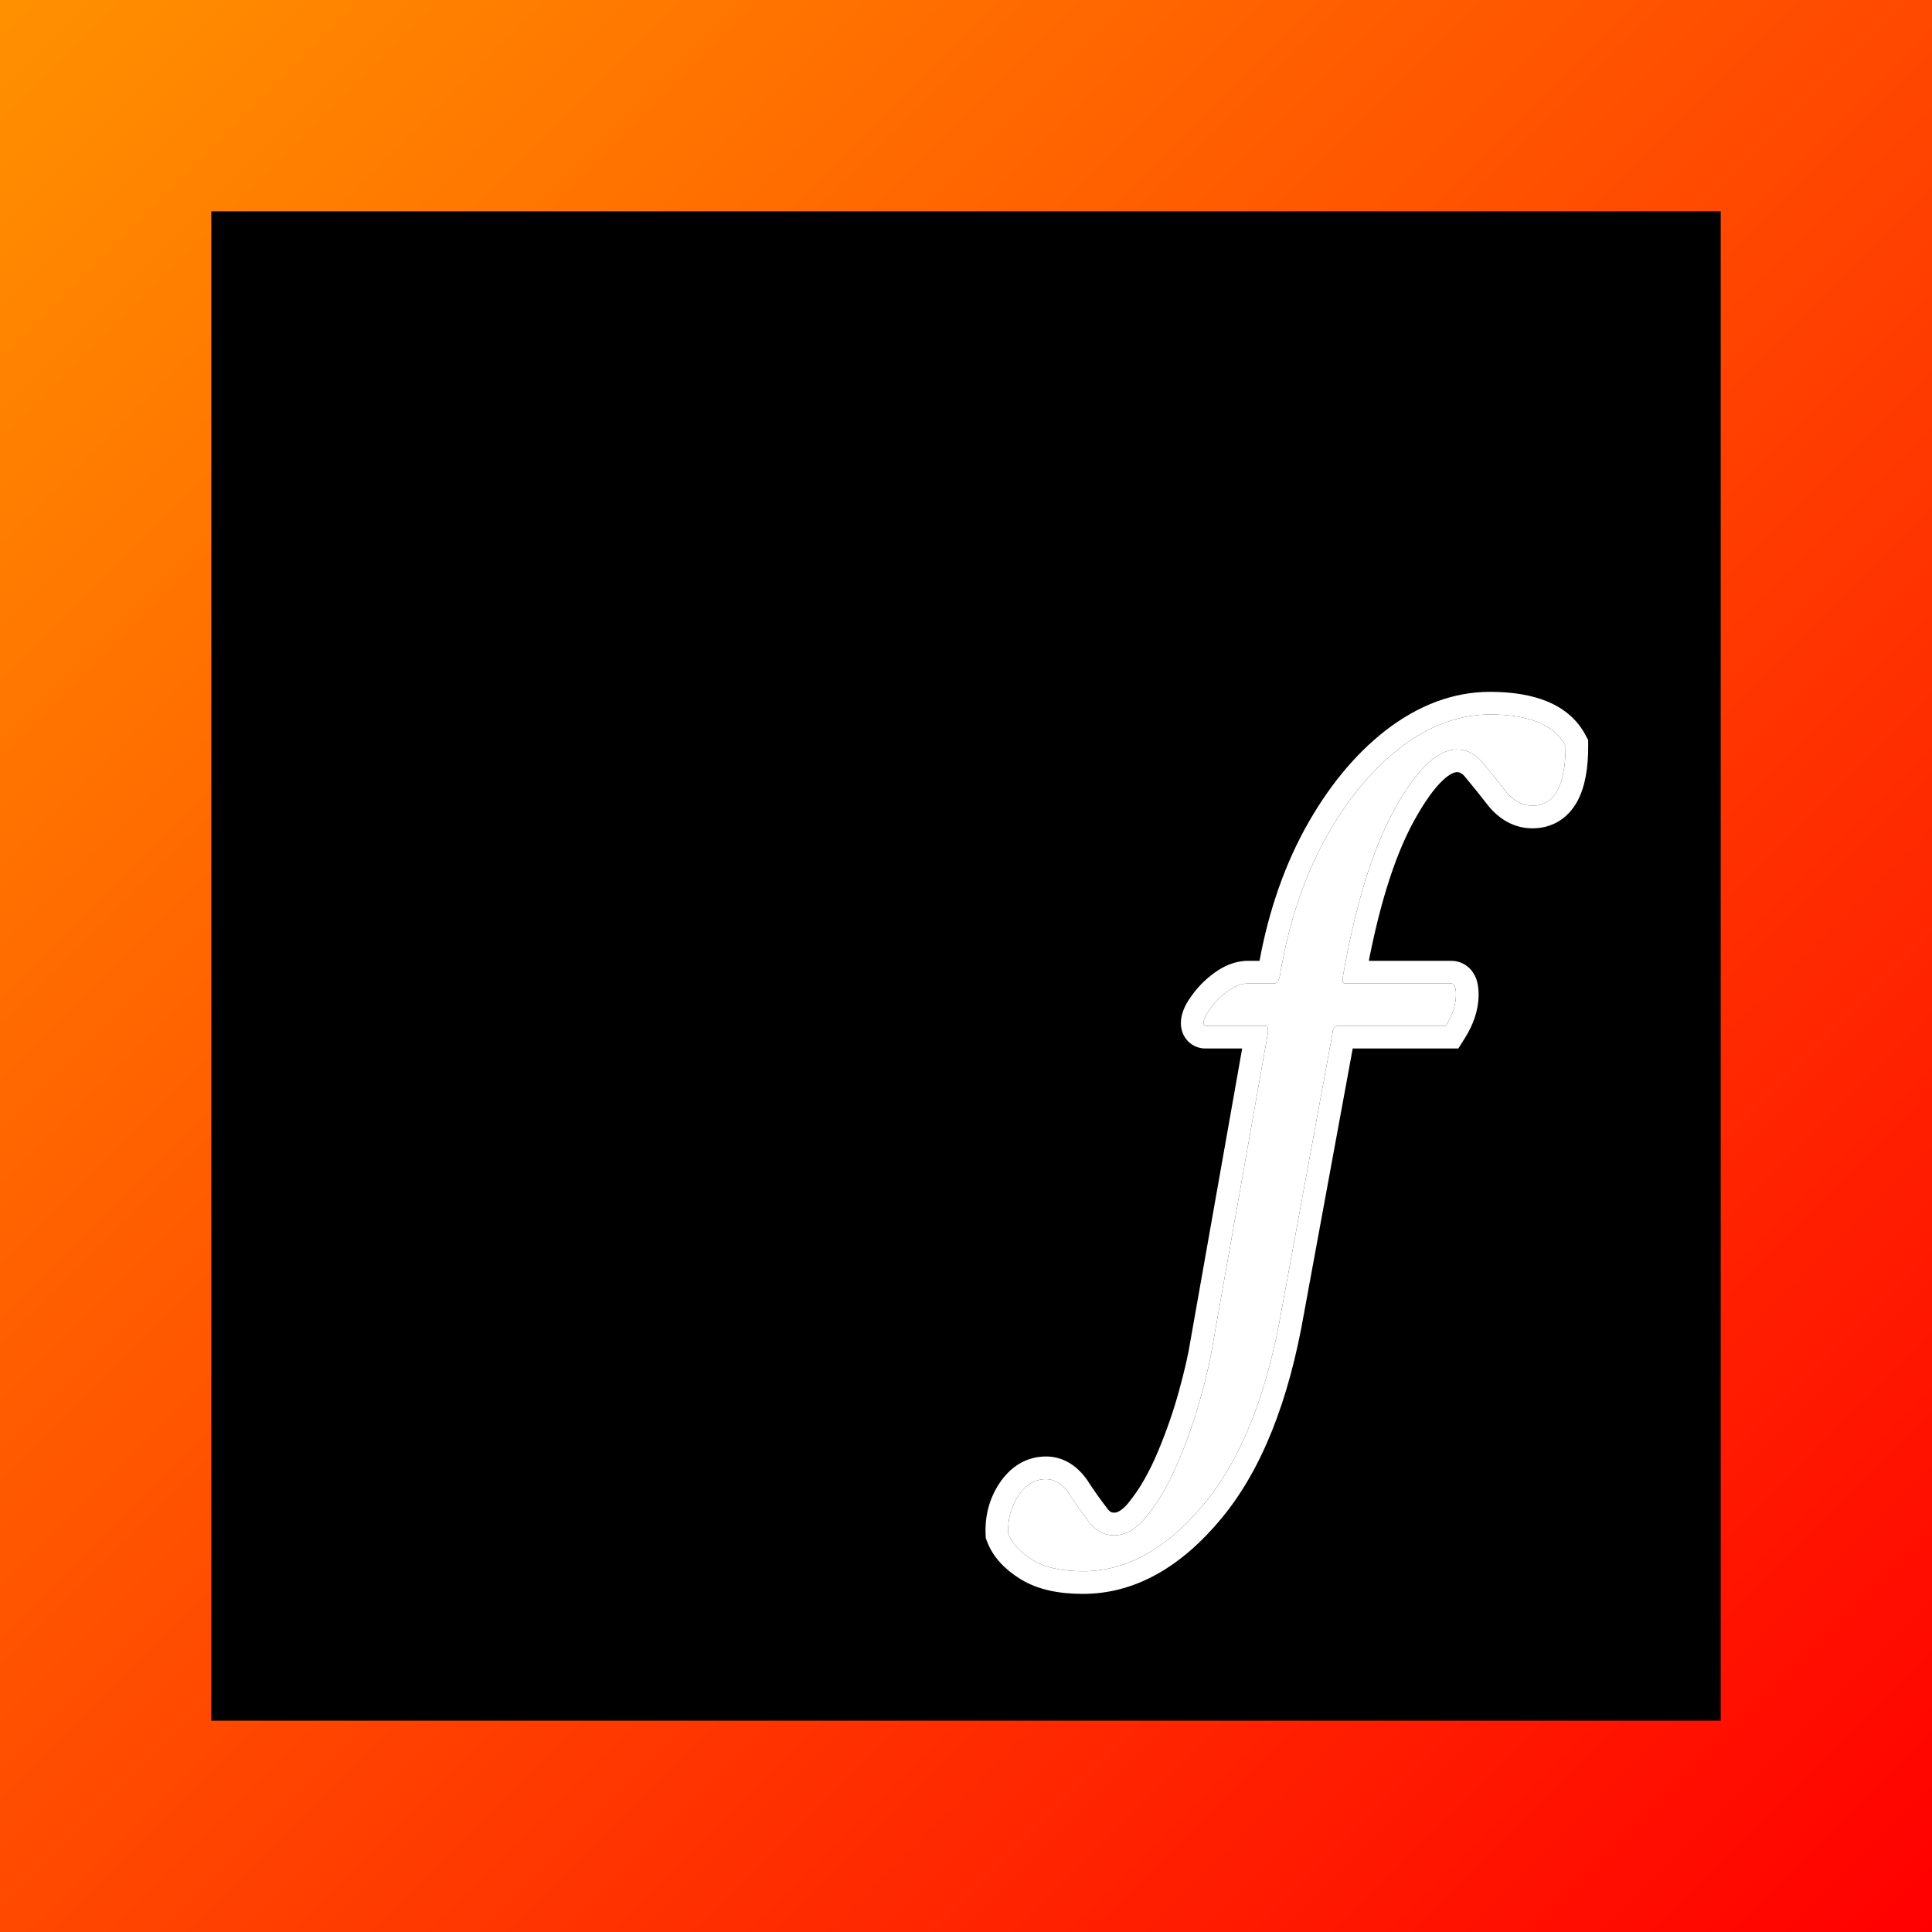
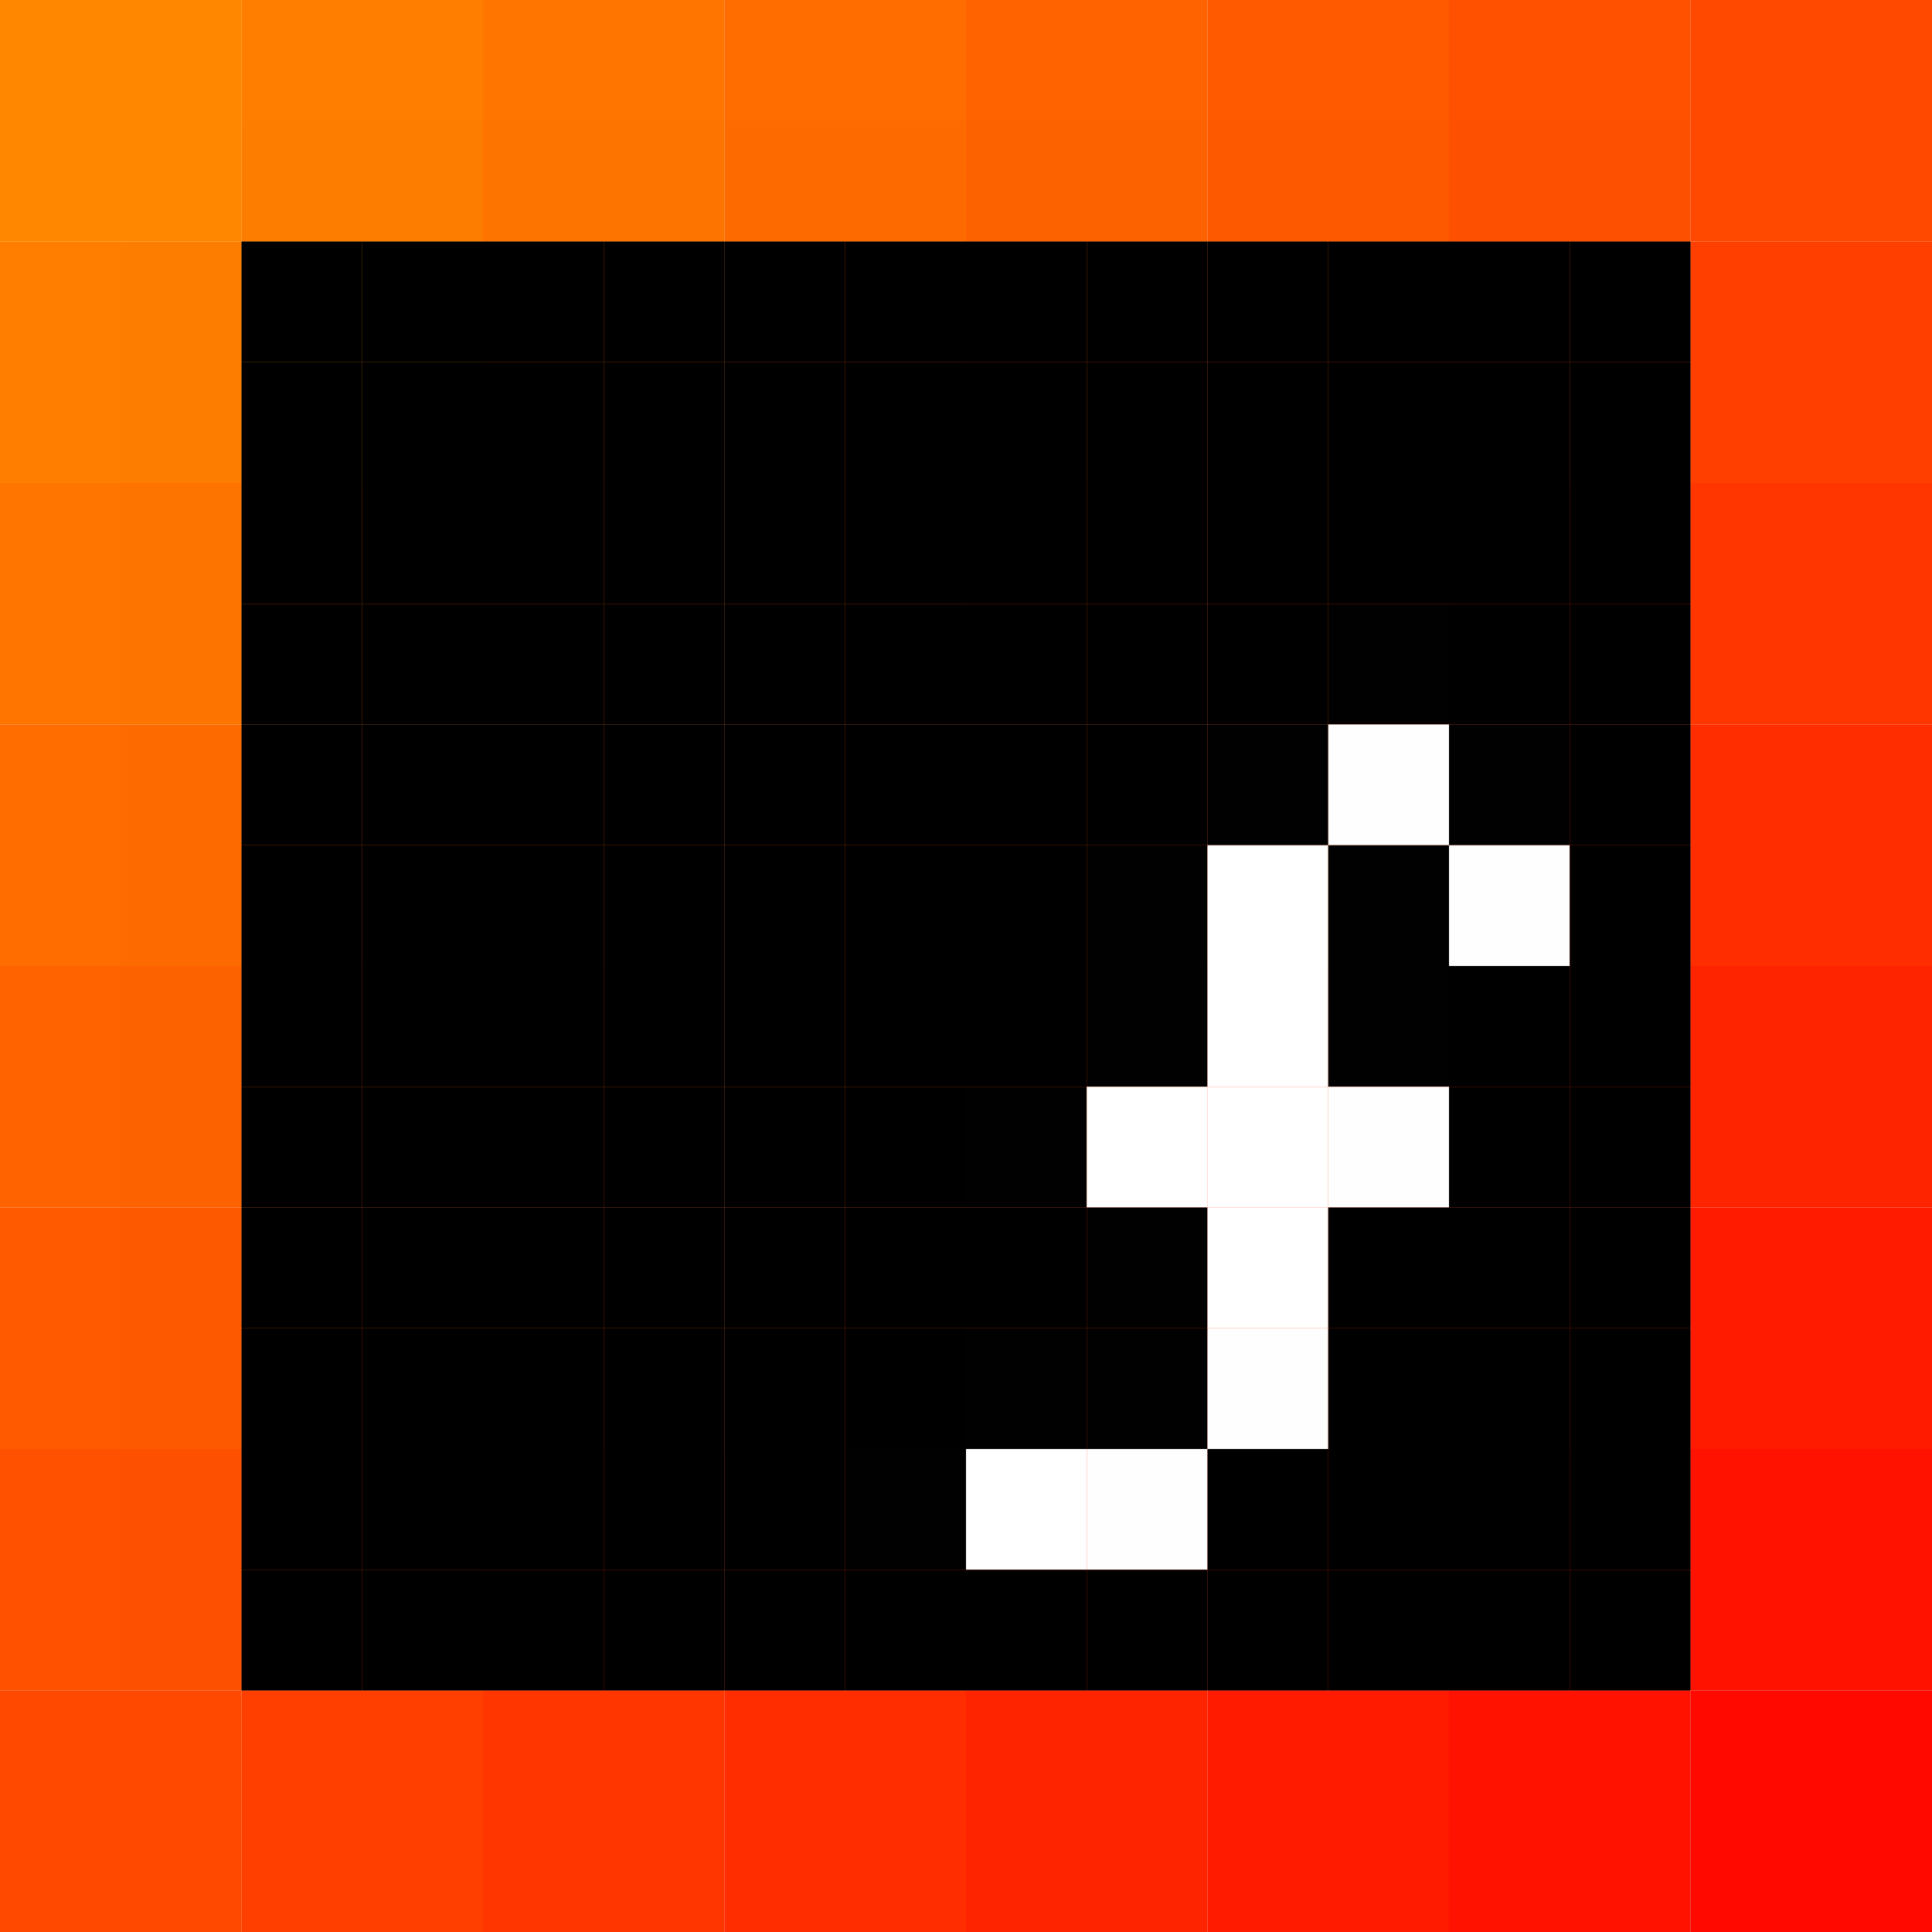
<svg xmlns="http://www.w3.org/2000/svg" width="512" height="512" viewBox="0 0 512 512" fill="none">
-   <rect width="512" height="512" fill="url(#paint0_linear_3121_4)" />
-   <rect x="56" y="56" width="400" height="400" fill="black" />
-   <mask id="path-2-outside-1_3121_4" maskUnits="userSpaceOnUse" x="261" y="183" width="160" height="240" fill="black">
-     <rect fill="white" x="261" y="183" width="160" height="240" />
-     <path d="M394.877 189.346C405.294 189.346 411.967 192.113 414.896 197.646C414.896 208.226 411.967 213.516 406.107 213.516C403.503 213.516 401.184 212.295 399.149 209.854C397.196 207.331 395.202 204.849 393.168 202.407C391.215 199.884 388.855 198.623 386.088 198.623C380.88 198.623 375.346 203.953 369.486 214.614C363.708 225.112 359.151 239.964 355.814 259.17V259.658C355.814 260.309 356.059 260.635 356.547 260.635H384.623C385.437 260.635 385.844 261.611 385.844 263.564C385.844 266.25 384.949 269.017 383.158 271.865H354.594C353.699 271.865 353.21 272.516 353.129 273.818L339.701 346.816C335.795 369.44 328.918 386.693 319.071 398.574C309.224 410.456 298.523 416.396 286.967 416.396C281.27 416.396 276.794 415.379 273.539 413.345C270.284 411.31 268.168 408.991 267.191 406.387C267.029 402.643 267.924 399.307 269.877 396.377C271.83 393.447 274.271 391.982 277.201 391.982C279.48 391.982 281.474 393.203 283.183 395.645C284.81 398.167 286.56 400.649 288.432 403.091C290.222 405.614 292.501 406.875 295.268 406.875C298.523 406.875 301.575 404.963 304.423 401.138C307.353 397.394 309.997 392.715 312.357 387.1C314.717 381.484 316.671 375.869 318.217 370.254C319.763 364.639 320.821 360 321.391 356.338L336.039 273.574V273.086C336.039 272.272 335.795 271.865 335.307 271.865H319.438C319.112 271.865 318.949 271.621 318.949 271.133C318.949 270.156 319.56 268.854 320.78 267.227C322.001 265.518 323.507 264.012 325.297 262.71C327.169 261.326 328.959 260.635 330.668 260.635H337.748C338.399 260.635 338.887 259.902 339.213 258.438C341.41 245.091 345.316 233.21 350.932 222.793C356.628 212.376 363.301 204.198 370.951 198.257C378.682 192.316 386.658 189.346 394.877 189.346Z" />
-   </mask>
-   <path d="M394.877 189.346C405.294 189.346 411.967 192.113 414.896 197.646C414.896 208.226 411.967 213.516 406.107 213.516C403.503 213.516 401.184 212.295 399.149 209.854C397.196 207.331 395.202 204.849 393.168 202.407C391.215 199.884 388.855 198.623 386.088 198.623C380.88 198.623 375.346 203.953 369.486 214.614C363.708 225.112 359.151 239.964 355.814 259.17V259.658C355.814 260.309 356.059 260.635 356.547 260.635H384.623C385.437 260.635 385.844 261.611 385.844 263.564C385.844 266.25 384.949 269.017 383.158 271.865H354.594C353.699 271.865 353.21 272.516 353.129 273.818L339.701 346.816C335.795 369.44 328.918 386.693 319.071 398.574C309.224 410.456 298.523 416.396 286.967 416.396C281.27 416.396 276.794 415.379 273.539 413.345C270.284 411.31 268.168 408.991 267.191 406.387C267.029 402.643 267.924 399.307 269.877 396.377C271.83 393.447 274.271 391.982 277.201 391.982C279.48 391.982 281.474 393.203 283.183 395.645C284.81 398.167 286.56 400.649 288.432 403.091C290.222 405.614 292.501 406.875 295.268 406.875C298.523 406.875 301.575 404.963 304.423 401.138C307.353 397.394 309.997 392.715 312.357 387.1C314.717 381.484 316.671 375.869 318.217 370.254C319.763 364.639 320.821 360 321.391 356.338L336.039 273.574V273.086C336.039 272.272 335.795 271.865 335.307 271.865H319.438C319.112 271.865 318.949 271.621 318.949 271.133C318.949 270.156 319.56 268.854 320.78 267.227C322.001 265.518 323.507 264.012 325.297 262.71C327.169 261.326 328.959 260.635 330.668 260.635H337.748C338.399 260.635 338.887 259.902 339.213 258.438C341.41 245.091 345.316 233.21 350.932 222.793C356.628 212.376 363.301 204.198 370.951 198.257C378.682 192.316 386.658 189.346 394.877 189.346Z" fill="white" />
-   <path d="M414.896 197.646H420.896V196.156L420.199 194.839L414.896 197.646ZM399.149 209.854L394.405 213.527L394.471 213.612L394.54 213.695L399.149 209.854ZM393.168 202.407L388.424 206.08L388.49 206.166L388.559 206.248L393.168 202.407ZM369.486 214.614L374.743 217.507L374.744 217.504L369.486 214.614ZM355.814 259.17L349.903 258.143L349.814 258.653V259.17H355.814ZM383.158 271.865V277.865H386.474L388.238 275.058L383.158 271.865ZM353.129 273.818L359.03 274.904L359.095 274.551L359.117 274.193L353.129 273.818ZM339.701 346.816L333.8 345.731L333.794 345.763L333.789 345.796L339.701 346.816ZM267.191 406.387L261.197 406.647L261.239 407.6L261.573 408.493L267.191 406.387ZM283.183 395.645L288.224 392.392L288.163 392.297L288.098 392.204L283.183 395.645ZM288.432 403.091L293.325 399.618L293.261 399.528L293.193 399.44L288.432 403.091ZM304.423 401.138L299.698 397.44L299.654 397.496L299.611 397.554L304.423 401.138ZM312.357 387.1L306.826 384.775L312.357 387.1ZM321.391 356.338L315.482 355.292L315.472 355.354L315.462 355.416L321.391 356.338ZM336.039 273.574L341.947 274.62L342.039 274.101V273.574H336.039ZM320.78 267.227L325.58 270.827L325.622 270.771L325.663 270.714L320.78 267.227ZM325.297 262.71L328.826 267.562L328.845 267.549L328.863 267.535L325.297 262.71ZM339.213 258.438L345.07 259.739L345.106 259.577L345.133 259.412L339.213 258.438ZM350.932 222.793L345.667 219.914L345.659 219.93L345.65 219.946L350.932 222.793ZM370.951 198.257L367.295 193.499L367.283 193.509L367.271 193.518L370.951 198.257ZM394.877 189.346V195.346C404.628 195.346 408.272 197.957 409.594 200.454L414.896 197.646L420.199 194.839C415.662 186.269 405.959 183.346 394.877 183.346V189.346ZM414.896 197.646H408.896C408.896 202.579 408.18 205.325 407.45 206.641C407.136 207.209 406.906 207.355 406.859 207.383C406.821 207.406 406.64 207.516 406.107 207.516V213.516V219.516C408.504 219.516 410.887 218.964 413.047 217.665C415.197 216.371 416.797 214.533 417.948 212.455C420.149 208.482 420.896 203.293 420.896 197.646H414.896ZM406.107 213.516V207.516C405.674 207.516 404.929 207.417 403.759 206.012L399.149 209.854L394.54 213.695C397.439 217.173 401.333 219.516 406.107 219.516V213.516ZM399.149 209.854L403.894 206.18C401.897 203.601 399.858 201.063 397.777 198.566L393.168 202.407L388.559 206.248C390.547 208.634 392.496 211.06 394.405 213.527L399.149 209.854ZM393.168 202.407L397.912 198.734C395.02 194.998 391.011 192.623 386.088 192.623V198.623V204.623C386.699 204.623 387.41 204.771 388.424 206.08L393.168 202.407ZM386.088 198.623V192.623C381.329 192.623 377.228 195.064 373.869 198.3C370.489 201.555 367.3 206.135 364.228 211.724L369.486 214.614L374.744 217.504C377.532 212.433 380.039 209.017 382.194 206.942C384.368 204.848 385.638 204.623 386.088 204.623V198.623ZM369.486 214.614L364.23 211.721C357.995 223.05 353.291 238.64 349.903 258.143L355.814 259.17L361.726 260.197C365.011 241.289 369.422 227.175 374.743 217.507L369.486 214.614ZM355.814 259.17H349.814V259.658H355.814H361.814V259.17H355.814ZM355.814 259.658H349.814C349.814 260.561 349.953 262.331 351.198 263.991C352.685 265.974 354.839 266.635 356.547 266.635V260.635V254.635C357.767 254.635 359.554 255.132 360.798 256.791C361.798 258.124 361.814 259.407 361.814 259.658H355.814ZM356.547 260.635V266.635H384.623V260.635V254.635H356.547V260.635ZM384.623 260.635V266.635C383.525 266.635 382.367 266.269 381.409 265.503C380.545 264.812 380.155 264.046 380 263.675C379.74 263.051 379.844 262.824 379.844 263.564H385.844H391.844C391.844 262.352 391.744 260.66 391.077 259.059C390.719 258.2 390.074 257.068 388.905 256.133C387.642 255.122 386.128 254.635 384.623 254.635V260.635ZM385.844 263.564H379.844C379.844 264.866 379.419 266.54 378.078 268.672L383.158 271.865L388.238 275.058C390.478 271.494 391.844 267.634 391.844 263.564H385.844ZM383.158 271.865V265.865H354.594V271.865V277.865H383.158V271.865ZM354.594 271.865V265.865C352.476 265.865 350.258 266.751 348.756 268.754C347.504 270.424 347.214 272.268 347.141 273.444L353.129 273.818L359.117 274.193C359.117 274.199 359.114 274.241 359.102 274.313C359.091 274.384 359.069 274.498 359.026 274.644C358.944 274.926 358.76 275.415 358.356 275.954C357.929 276.523 357.324 277.054 356.553 277.416C355.802 277.77 355.103 277.865 354.594 277.865V271.865ZM353.129 273.818L347.228 272.733L333.8 345.731L339.701 346.816L345.602 347.902L359.03 274.904L353.129 273.818ZM339.701 346.816L333.789 345.796C329.98 367.854 323.381 383.971 314.452 394.746L319.071 398.574L323.691 402.403C334.456 389.414 341.61 371.026 345.614 347.837L339.701 346.816ZM319.071 398.574L314.452 394.746C305.337 405.743 296.184 410.396 286.967 410.396V416.396V422.396C300.862 422.396 313.111 415.169 323.691 402.403L319.071 398.574ZM286.967 416.396V410.396C281.885 410.396 278.665 409.473 276.719 408.257L273.539 413.345L270.359 418.433C274.923 421.285 280.655 422.396 286.967 422.396V416.396ZM273.539 413.345L276.719 408.257C274.164 406.66 273.175 405.256 272.809 404.28L267.191 406.387L261.573 408.493C263.16 412.726 266.404 415.961 270.359 418.433L273.539 413.345ZM267.191 406.387L273.186 406.126C273.075 403.568 273.669 401.505 274.869 399.705L269.877 396.377L264.885 393.049C262.178 397.108 260.983 401.718 261.197 406.647L267.191 406.387ZM269.877 396.377L274.869 399.705C275.968 398.058 276.702 397.982 277.201 397.982V391.982V385.982C271.841 385.982 267.693 388.837 264.885 393.049L269.877 396.377ZM277.201 391.982V397.982C277.228 397.982 277.224 397.985 277.208 397.98C277.194 397.976 277.213 397.979 277.273 398.015C277.402 398.094 277.76 398.361 278.267 399.085L283.183 395.645L288.098 392.204C285.648 388.704 282.021 385.982 277.201 385.982V391.982ZM283.183 395.645L278.141 398.897C279.859 401.56 281.702 404.174 283.67 406.741L288.432 403.091L293.193 399.44C291.418 397.124 289.762 394.775 288.224 392.392L283.183 395.645ZM288.432 403.091L283.539 406.563C286.3 410.454 290.305 412.875 295.268 412.875V406.875V400.875C294.697 400.875 294.144 400.773 293.325 399.618L288.432 403.091ZM295.268 406.875V412.875C301.183 412.875 305.806 409.326 309.235 404.721L304.423 401.138L299.611 397.554C297.343 400.599 295.862 400.875 295.268 400.875V406.875ZM304.423 401.138L309.148 404.836C312.483 400.574 315.377 395.401 317.889 389.424L312.357 387.1L306.826 384.775C304.618 390.029 302.222 394.215 299.698 397.44L304.423 401.138ZM312.357 387.1L317.889 389.424C320.344 383.582 322.384 377.722 324.001 371.847L318.217 370.254L312.432 368.661C310.958 374.016 309.091 379.387 306.826 384.775L312.357 387.1ZM318.217 370.254L324.001 371.847C325.578 366.12 326.701 361.238 327.319 357.26L321.391 356.338L315.462 355.416C314.941 358.762 313.948 363.157 312.432 368.661L318.217 370.254ZM321.391 356.338L327.299 357.384L341.947 274.62L336.039 273.574L330.131 272.529L315.482 355.292L321.391 356.338ZM336.039 273.574H342.039V273.086H336.039H330.039V273.574H336.039ZM336.039 273.086H342.039C342.039 272.275 341.952 270.669 341.001 269.083C339.757 267.009 337.583 265.865 335.307 265.865V271.865V277.865C334.579 277.865 333.651 277.707 332.713 277.186C331.768 276.661 331.118 275.936 330.711 275.257C330.327 274.618 330.174 274.052 330.11 273.729C330.043 273.397 330.039 273.164 330.039 273.086H336.039ZM335.307 271.865V265.865H319.438V271.865V277.865H335.307V271.865ZM319.438 271.865V265.865C320.11 265.865 320.989 265.994 321.907 266.453C322.85 266.924 323.57 267.613 324.064 268.354C324.945 269.676 324.949 270.9 324.949 271.133H318.949H312.949C312.949 271.854 313.035 273.444 314.079 275.01C315.409 277.006 317.527 277.865 319.438 277.865V271.865ZM318.949 271.133H324.949C324.949 271.508 324.892 271.771 324.859 271.892C324.827 272.013 324.806 272.043 324.84 271.97C324.872 271.901 324.941 271.768 325.067 271.566C325.192 271.367 325.36 271.121 325.58 270.827L320.78 267.227L315.98 263.627C314.672 265.371 312.949 268.049 312.949 271.133H318.949ZM320.78 267.227L325.663 270.714C326.489 269.558 327.529 268.506 328.826 267.562L325.297 262.71L321.768 257.858C319.484 259.518 317.513 261.478 315.898 263.739L320.78 267.227ZM325.297 262.71L328.863 267.535C330.07 266.643 330.635 266.635 330.668 266.635V260.635V254.635C327.283 254.635 324.267 256.01 321.731 257.885L325.297 262.71ZM330.668 260.635V266.635H337.748V260.635V254.635H330.668V260.635ZM337.748 260.635V266.635C340.75 266.635 342.67 264.801 343.595 263.414C344.441 262.145 344.844 260.758 345.07 259.739L339.213 258.438L333.356 257.136C333.257 257.582 333.253 257.294 333.61 256.757C333.815 256.45 334.234 255.918 334.961 255.45C335.746 254.946 336.713 254.635 337.748 254.635V260.635ZM339.213 258.438L345.133 259.412C347.238 246.629 350.954 235.395 356.213 225.64L350.932 222.793L345.65 219.946C339.678 231.024 335.583 243.554 333.293 257.463L339.213 258.438ZM350.932 222.793L356.196 225.672C361.584 215.818 367.761 208.331 374.631 202.996L370.951 198.257L367.271 193.518C358.842 200.064 351.672 208.934 345.667 219.914L350.932 222.793ZM370.951 198.257L374.607 203.014C381.492 197.724 388.214 195.346 394.877 195.346V189.346V183.346C385.101 183.346 375.873 186.908 367.295 193.499L370.951 198.257Z" fill="white" mask="url(#path-2-outside-1_3121_4)" />
+   <g clip-path="url(#clip0_3273_1545)">
+     <rect width="64" height="64" fill="#FF8700" />
+     <rect x="64" width="64" height="64" fill="#FF7E00" />
+     <rect x="128" width="64" height="64" fill="#FF7500" />
+     <rect x="192" width="64" height="64" fill="#FF6C00" />
+     <rect x="256" width="64" height="64" fill="#FF6300" />
+     <rect x="320" width="64" height="64" fill="#FF5A00" />
+     <rect x="384" width="64" height="64" fill="#FF5100" />
+     <rect x="448" width="64" height="64" fill="#FF4800" />
+     <rect y="64" width="64" height="64" fill="#FF7E00" />
+     <rect x="64" y="64" width="64" height="64" fill="#FF7500" />
+     <rect x="128" y="64" width="64" height="64" fill="#FF6C00" />
+     <rect x="192" y="64" width="64" height="64" fill="#FF6300" />
+     <rect x="256" y="64" width="64" height="64" fill="#FF5A00" />
+     <rect x="320" y="64" width="64" height="64" fill="#FF5100" />
+     <rect x="384" y="64" width="64" height="64" fill="#FF4800" />
+     <rect x="448" y="64" width="64" height="64" fill="#FF3F00" />
+     <rect y="128" width="64" height="64" fill="#FF7500" />
+     <rect x="64" y="128" width="64" height="64" fill="#FF6C00" />
+     <rect x="128" y="128" width="64" height="64" fill="#FF6300" />
+     <rect x="192" y="128" width="64" height="64" fill="#FF5A00" />
+     <rect x="256" y="128" width="64" height="64" fill="#FF5100" />
+     <rect x="320" y="128" width="64" height="64" fill="#FF4800" />
+     <rect x="384" y="128" width="64" height="64" fill="#FF3F00" />
+     <rect x="448" y="128" width="64" height="64" fill="#FF3600" />
+     <rect y="192" width="64" height="64" fill="#FF6C00" />
+     <rect x="64" y="192" width="64" height="64" fill="#FF6300" />
+     <rect x="128" y="192" width="64" height="64" fill="#FF5A00" />
+     <rect x="192" y="192" width="64" height="64" fill="#FF5100" />
+     <rect x="256" y="192" width="64" height="64" fill="#FF4800" />
+     <rect x="320" y="192" width="64" height="64" fill="#FF3F00" />
+     <rect x="384" y="192" width="64" height="64" fill="#FF3600" />
+     <rect x="448" y="192" width="64" height="64" fill="#FF2D00" />
+     <rect y="256" width="64" height="64" fill="#FF6300" />
+     <rect x="64" y="256" width="64" height="64" fill="#FF5A00" />
+     <rect x="128" y="256" width="64" height="64" fill="#FF5100" />
+     <rect x="192" y="256" width="64" height="64" fill="#FF4800" />
+     <rect x="256" y="256" width="64" height="64" fill="#FF3F00" />
+     <rect x="320" y="256" width="64" height="64" fill="#FF3600" />
+     <rect x="384" y="256" width="64" height="64" fill="#FF2D00" />
+     <rect x="448" y="256" width="64" height="64" fill="#FF2400" />
+     <rect y="320" width="64" height="64" fill="#FF5A00" />
+     <rect x="64" y="320" width="64" height="64" fill="#FF5100" />
+     <rect x="128" y="320" width="64" height="64" fill="#FF4800" />
+     <rect x="192" y="320" width="64" height="64" fill="#FF3F00" />
+     <rect x="256" y="320" width="64" height="64" fill="#FF3600" />
+     <rect x="320" y="320" width="64" height="64" fill="#FF2D00" />
+     <rect x="384" y="320" width="64" height="64" fill="#FF2400" />
+     <rect x="448" y="320" width="64" height="64" fill="#FF1B00" />
+     <rect y="384" width="64" height="64" fill="#FF5100" />
+     <rect x="64" y="384" width="64" height="64" fill="#FF4800" />
+     <rect x="128" y="384" width="64" height="64" fill="#FF3F00" />
+     <rect x="192" y="384" width="64" height="64" fill="#FF3600" />
+     <rect x="256" y="384" width="64" height="64" fill="#FF2D00" />
+     <rect x="320" y="384" width="64" height="64" fill="#FF2400" />
+     <rect x="384" y="384" width="64" height="64" fill="#FF1B00" />
+     <rect x="448" y="384" width="64" height="64" fill="#FF1200" />
+     <rect y="448" width="64" height="64" fill="#FF4800" />
+     <rect x="64" y="448" width="64" height="64" fill="#FF3F00" />
+     <rect x="128" y="448" width="64" height="64" fill="#FF3600" />
+     <rect x="192" y="448" width="64" height="64" fill="#FF2D00" />
+     <rect x="256" y="448" width="64" height="64" fill="#FF2400" />
+     <rect x="320" y="448" width="64" height="64" fill="#FF1B00" />
+     <rect x="384" y="448" width="64" height="64" fill="#FF1200" />
+     <rect x="448" y="448" width="64" height="64" fill="#FF0900" />
+     <rect x="64" y="32" width="32" height="32" fill="black" fill-opacity="0.01" />
+     <rect x="96" y="32" width="32" height="32" fill="black" fill-opacity="0.01" />
+     <rect x="128" y="32" width="32" height="32" fill="black" fill-opacity="0.01" />
+     <rect x="160" y="32" width="32" height="32" fill="black" fill-opacity="0.01" />
+     <rect x="192" y="32" width="32" height="32" fill="black" fill-opacity="0.01" />
+     <rect x="224" y="32" width="32" height="32" fill="black" fill-opacity="0.01" />
+     <rect x="256" y="32" width="32" height="32" fill="black" fill-opacity="0.01" />
+     <rect x="288" y="32" width="32" height="32" fill="black" fill-opacity="0.01" />
+     <rect x="320" y="32" width="32" height="32" fill="black" fill-opacity="0.01" />
+     <rect x="352" y="32" width="32" height="32" fill="black" fill-opacity="0.01" />
+     <rect x="384" y="32" width="32" height="32" fill="black" fill-opacity="0.01" />
+     <rect x="416" y="32" width="32" height="32" fill="black" fill-opacity="0.01" />
+     <rect x="32" y="64" width="32" height="32" fill="black" fill-opacity="0.01" />
+     <rect x="64" y="64" width="32" height="32" fill="black" />
+     <rect x="96" y="64" width="32" height="32" fill="black" />
+     <rect x="128" y="64" width="32" height="32" fill="black" />
+     <rect x="160" y="64" width="32" height="32" fill="black" />
+     <rect x="192" y="64" width="32" height="32" fill="black" />
+     <rect x="224" y="64" width="32" height="32" fill="black" />
+     <rect x="256" y="64" width="32" height="32" fill="black" />
+     <rect x="288" y="64" width="32" height="32" fill="black" />
+     <rect x="320" y="64" width="32" height="32" fill="black" />
+     <rect x="352" y="64" width="32" height="32" fill="black" />
+     <rect x="384" y="64" width="32" height="32" fill="black" />
+     <rect x="416" y="64" width="32" height="32" fill="black" />
+     <rect x="32" y="96" width="32" height="32" fill="black" fill-opacity="0.01" />
+     <rect x="64" y="96" width="32" height="32" fill="black" />
+     <rect x="96" y="96" width="32" height="32" fill="black" />
+     <rect x="128" y="96" width="32" height="32" fill="black" />
+     <rect x="160" y="96" width="32" height="32" fill="black" />
+     <rect x="192" y="96" width="32" height="32" fill="black" />
+     <rect x="224" y="96" width="32" height="32" fill="black" />
+     <rect x="256" y="96" width="32" height="32" fill="black" />
+     <rect x="288" y="96" width="32" height="32" fill="black" />
+     <rect x="320" y="96" width="32" height="32" fill="black" />
+     <rect x="352" y="96" width="32" height="32" fill="black" />
+     <rect x="384" y="96" width="32" height="32" fill="black" />
+     <rect x="416" y="96" width="32" height="32" fill="black" />
+     <rect x="32" y="128" width="32" height="32" fill="black" fill-opacity="0.01" />
+     <rect x="64" y="128" width="32" height="32" fill="black" />
+     <rect x="96" y="128" width="32" height="32" fill="black" />
+     <rect x="128" y="128" width="32" height="32" fill="black" />
+     <rect x="160" y="128" width="32" height="32" fill="black" />
+     <rect x="192" y="128" width="32" height="32" fill="black" />
+     <rect x="224" y="128" width="32" height="32" fill="black" />
+     <rect x="256" y="128" width="32" height="32" fill="black" />
+     <rect x="288" y="128" width="32" height="32" fill="black" />
+     <rect x="320" y="128" width="32" height="32" fill="black" />
+     <rect x="352" y="128" width="32" height="32" fill="black" />
+     <rect x="384" y="128" width="32" height="32" fill="black" />
+     <rect x="416" y="128" width="32" height="32" fill="black" />
+     <rect x="32" y="160" width="32" height="32" fill="black" fill-opacity="0.01" />
+     <rect x="64" y="160" width="32" height="32" fill="black" />
+     <rect x="96" y="160" width="32" height="32" fill="black" />
+     <rect x="128" y="160" width="32" height="32" fill="black" />
+     <rect x="160" y="160" width="32" height="32" fill="black" />
+     <rect x="192" y="160" width="32" height="32" fill="black" />
+     <rect x="224" y="160" width="32" height="32" fill="black" />
+     <rect x="256" y="160" width="32" height="32" fill="black" />
+     <rect x="288" y="160" width="32" height="32" fill="black" />
+     <rect x="320" y="160" width="32" height="32" fill="black" />
+     <rect x="352" y="160" width="32" height="32" fill="#010101" />
+     <rect x="384" y="160" width="32" height="32" fill="black" />
+     <rect x="416" y="160" width="32" height="32" fill="black" />
+     <rect x="32" y="192" width="32" height="32" fill="black" fill-opacity="0.01" />
+     <rect x="64" y="192" width="32" height="32" fill="black" />
+     <rect x="96" y="192" width="32" height="32" fill="black" />
+     <rect x="128" y="192" width="32" height="32" fill="black" />
+     <rect x="160" y="192" width="32" height="32" fill="black" />
+     <rect x="192" y="192" width="32" height="32" fill="black" />
+     <rect x="224" y="192" width="32" height="32" fill="black" />
+     <rect x="256" y="192" width="32" height="32" fill="black" />
+     <rect x="288" y="192" width="32" height="32" fill="black" />
+     <rect x="320" y="192" width="32" height="32" fill="#010101" />
+     <rect x="352" y="192" width="32" height="32" fill="#FEFEFE" />
+     <rect x="384" y="192" width="32" height="32" fill="#010101" />
+     <rect x="416" y="192" width="32" height="32" fill="black" />
+     <rect x="32" y="224" width="32" height="32" fill="black" fill-opacity="0.01" />
+     <rect x="64" y="224" width="32" height="32" fill="black" />
+     <rect x="96" y="224" width="32" height="32" fill="black" />
+     <rect x="128" y="224" width="32" height="32" fill="black" />
+     <rect x="160" y="224" width="32" height="32" fill="black" />
+     <rect x="192" y="224" width="32" height="32" fill="black" />
+     <rect x="224" y="224" width="32" height="32" fill="black" />
+     <rect x="256" y="224" width="32" height="32" fill="black" />
+     <rect x="288" y="224" width="32" height="32" fill="#010101" />
+     <rect x="320" y="224" width="32" height="32" fill="white" />
+     <rect x="352" y="224" width="32" height="32" fill="#010101" />
+     <rect x="384" y="224" width="32" height="32" fill="#FEFEFE" />
+     <rect x="416" y="224" width="32" height="32" fill="black" />
+     <rect x="32" y="256" width="32" height="32" fill="black" fill-opacity="0.01" />
+     <rect x="64" y="256" width="32" height="32" fill="black" />
+     <rect x="96" y="256" width="32" height="32" fill="black" />
+     <rect x="128" y="256" width="32" height="32" fill="black" />
+     <rect x="160" y="256" width="32" height="32" fill="black" />
+     <rect x="192" y="256" width="32" height="32" fill="black" />
+     <rect x="224" y="256" width="32" height="32" fill="black" />
+     <rect x="256" y="256" width="32" height="32" fill="black" />
+     <rect x="288" y="256" width="32" height="32" fill="#010101" />
+     <rect x="320" y="256" width="32" height="32" fill="white" />
+     <rect x="352" y="256" width="32" height="32" fill="#010101" />
+     <rect x="384" y="256" width="32" height="32" fill="black" />
+     <rect x="416" y="256" width="32" height="32" fill="black" />
+     <rect x="32" y="288" width="32" height="32" fill="black" fill-opacity="0.01" />
+     <rect x="64" y="288" width="32" height="32" fill="black" />
+     <rect x="96" y="288" width="32" height="32" fill="black" />
+     <rect x="128" y="288" width="32" height="32" fill="black" />
+     <rect x="160" y="288" width="32" height="32" fill="black" />
+     <rect x="192" y="288" width="32" height="32" fill="black" />
+     <rect x="224" y="288" width="32" height="32" fill="black" />
+     <rect x="256" y="288" width="32" height="32" fill="#010101" />
+     <rect x="288" y="288" width="32" height="32" fill="white" />
+     <rect x="320" y="288" width="32" height="32" fill="white" />
+     <rect x="352" y="288" width="32" height="32" fill="#FEFEFE" />
+     <rect x="384" y="288" width="32" height="32" fill="black" />
+     <rect x="416" y="288" width="32" height="32" fill="black" />
+     <rect x="32" y="320" width="32" height="32" fill="black" fill-opacity="0.01" />
+     <rect x="64" y="320" width="32" height="32" fill="black" />
+     <rect x="96" y="320" width="32" height="32" fill="black" />
+     <rect x="128" y="320" width="32" height="32" fill="black" />
+     <rect x="160" y="320" width="32" height="32" fill="black" />
+     <rect x="192" y="320" width="32" height="32" fill="black" />
+     <rect x="224" y="320" width="32" height="32" fill="black" />
+     <rect x="256" y="320" width="32" height="32" fill="black" />
+     <rect x="288" y="320" width="32" height="32" fill="#010101" />
+     <rect x="320" y="320" width="32" height="32" fill="white" />
+     <rect x="352" y="320" width="32" height="32" fill="black" />
+     <rect x="384" y="320" width="32" height="32" fill="black" />
+     <rect x="416" y="320" width="32" height="32" fill="black" />
+     <rect x="32" y="352" width="32" height="32" fill="black" fill-opacity="0.01" />
+     <rect x="64" y="352" width="32" height="32" fill="black" />
+     <rect x="96" y="352" width="32" height="32" fill="black" />
+     <rect x="128" y="352" width="32" height="32" fill="black" />
+     <rect x="160" y="352" width="32" height="32" fill="black" />
+     <rect x="192" y="352" width="32" height="32" fill="black" />
+     <rect x="224" y="352" width="32" height="32" fill="black" />
+     <rect x="256" y="352" width="32" height="32" fill="#010101" />
+     <rect x="288" y="352" width="32" height="32" fill="#010101" />
+     <rect x="320" y="352" width="32" height="32" fill="#FEFEFE" />
+     <rect x="352" y="352" width="32" height="32" fill="black" />
+     <rect x="384" y="352" width="32" height="32" fill="black" />
+     <rect x="416" y="352" width="32" height="32" fill="black" />
+     <rect x="32" y="384" width="32" height="32" fill="black" fill-opacity="0.01" />
+     <rect x="64" y="384" width="32" height="32" fill="black" />
+     <rect x="96" y="384" width="32" height="32" fill="black" />
+     <rect x="128" y="384" width="32" height="32" fill="black" />
+     <rect x="160" y="384" width="32" height="32" fill="black" />
+     <rect x="192" y="384" width="32" height="32" fill="black" />
+     <rect x="224" y="384" width="32" height="32" fill="#010101" />
+     <rect x="256" y="384" width="32" height="32" fill="white" />
+     <rect x="288" y="384" width="32" height="32" fill="#FEFEFE" />
+     <rect x="320" y="384" width="32" height="32" fill="black" />
+     <rect x="352" y="384" width="32" height="32" fill="black" />
+     <rect x="384" y="384" width="32" height="32" fill="black" />
+     <rect x="416" y="384" width="32" height="32" fill="black" />
+     <rect x="32" y="416" width="32" height="32" fill="black" fill-opacity="0.01" />
+     <rect x="64" y="416" width="32" height="32" fill="black" />
+     <rect x="96" y="416" width="32" height="32" fill="black" />
+     <rect x="128" y="416" width="32" height="32" fill="black" />
+     <rect x="160" y="416" width="32" height="32" fill="black" />
+     <rect x="192" y="416" width="32" height="32" fill="black" />
+     <rect x="224" y="416" width="32" height="32" fill="black" />
+     <rect x="256" y="416" width="32" height="32" fill="black" />
+     <rect x="288" y="416" width="32" height="32" fill="black" />
+     <rect x="320" y="416" width="32" height="32" fill="black" />
+     <rect x="352" y="416" width="32" height="32" fill="black" />
+     <rect x="384" y="416" width="32" height="32" fill="black" />
+     <rect x="416" y="416" width="32" height="32" fill="black" fill-opacity="0.996" />
+   </g>
  <defs>
-     <linearGradient id="paint0_linear_3121_4" x1="512" y1="512" x2="0" y2="0" gradientUnits="userSpaceOnUse">
-       <stop stop-color="#FF0000" />
-       <stop offset="1" stop-color="#FF9100" />
-     </linearGradient>
+     <clipPath id="clip0_3273_1545">
+       <rect width="512" height="512" fill="white" />
+     </clipPath>
  </defs>
</svg>
